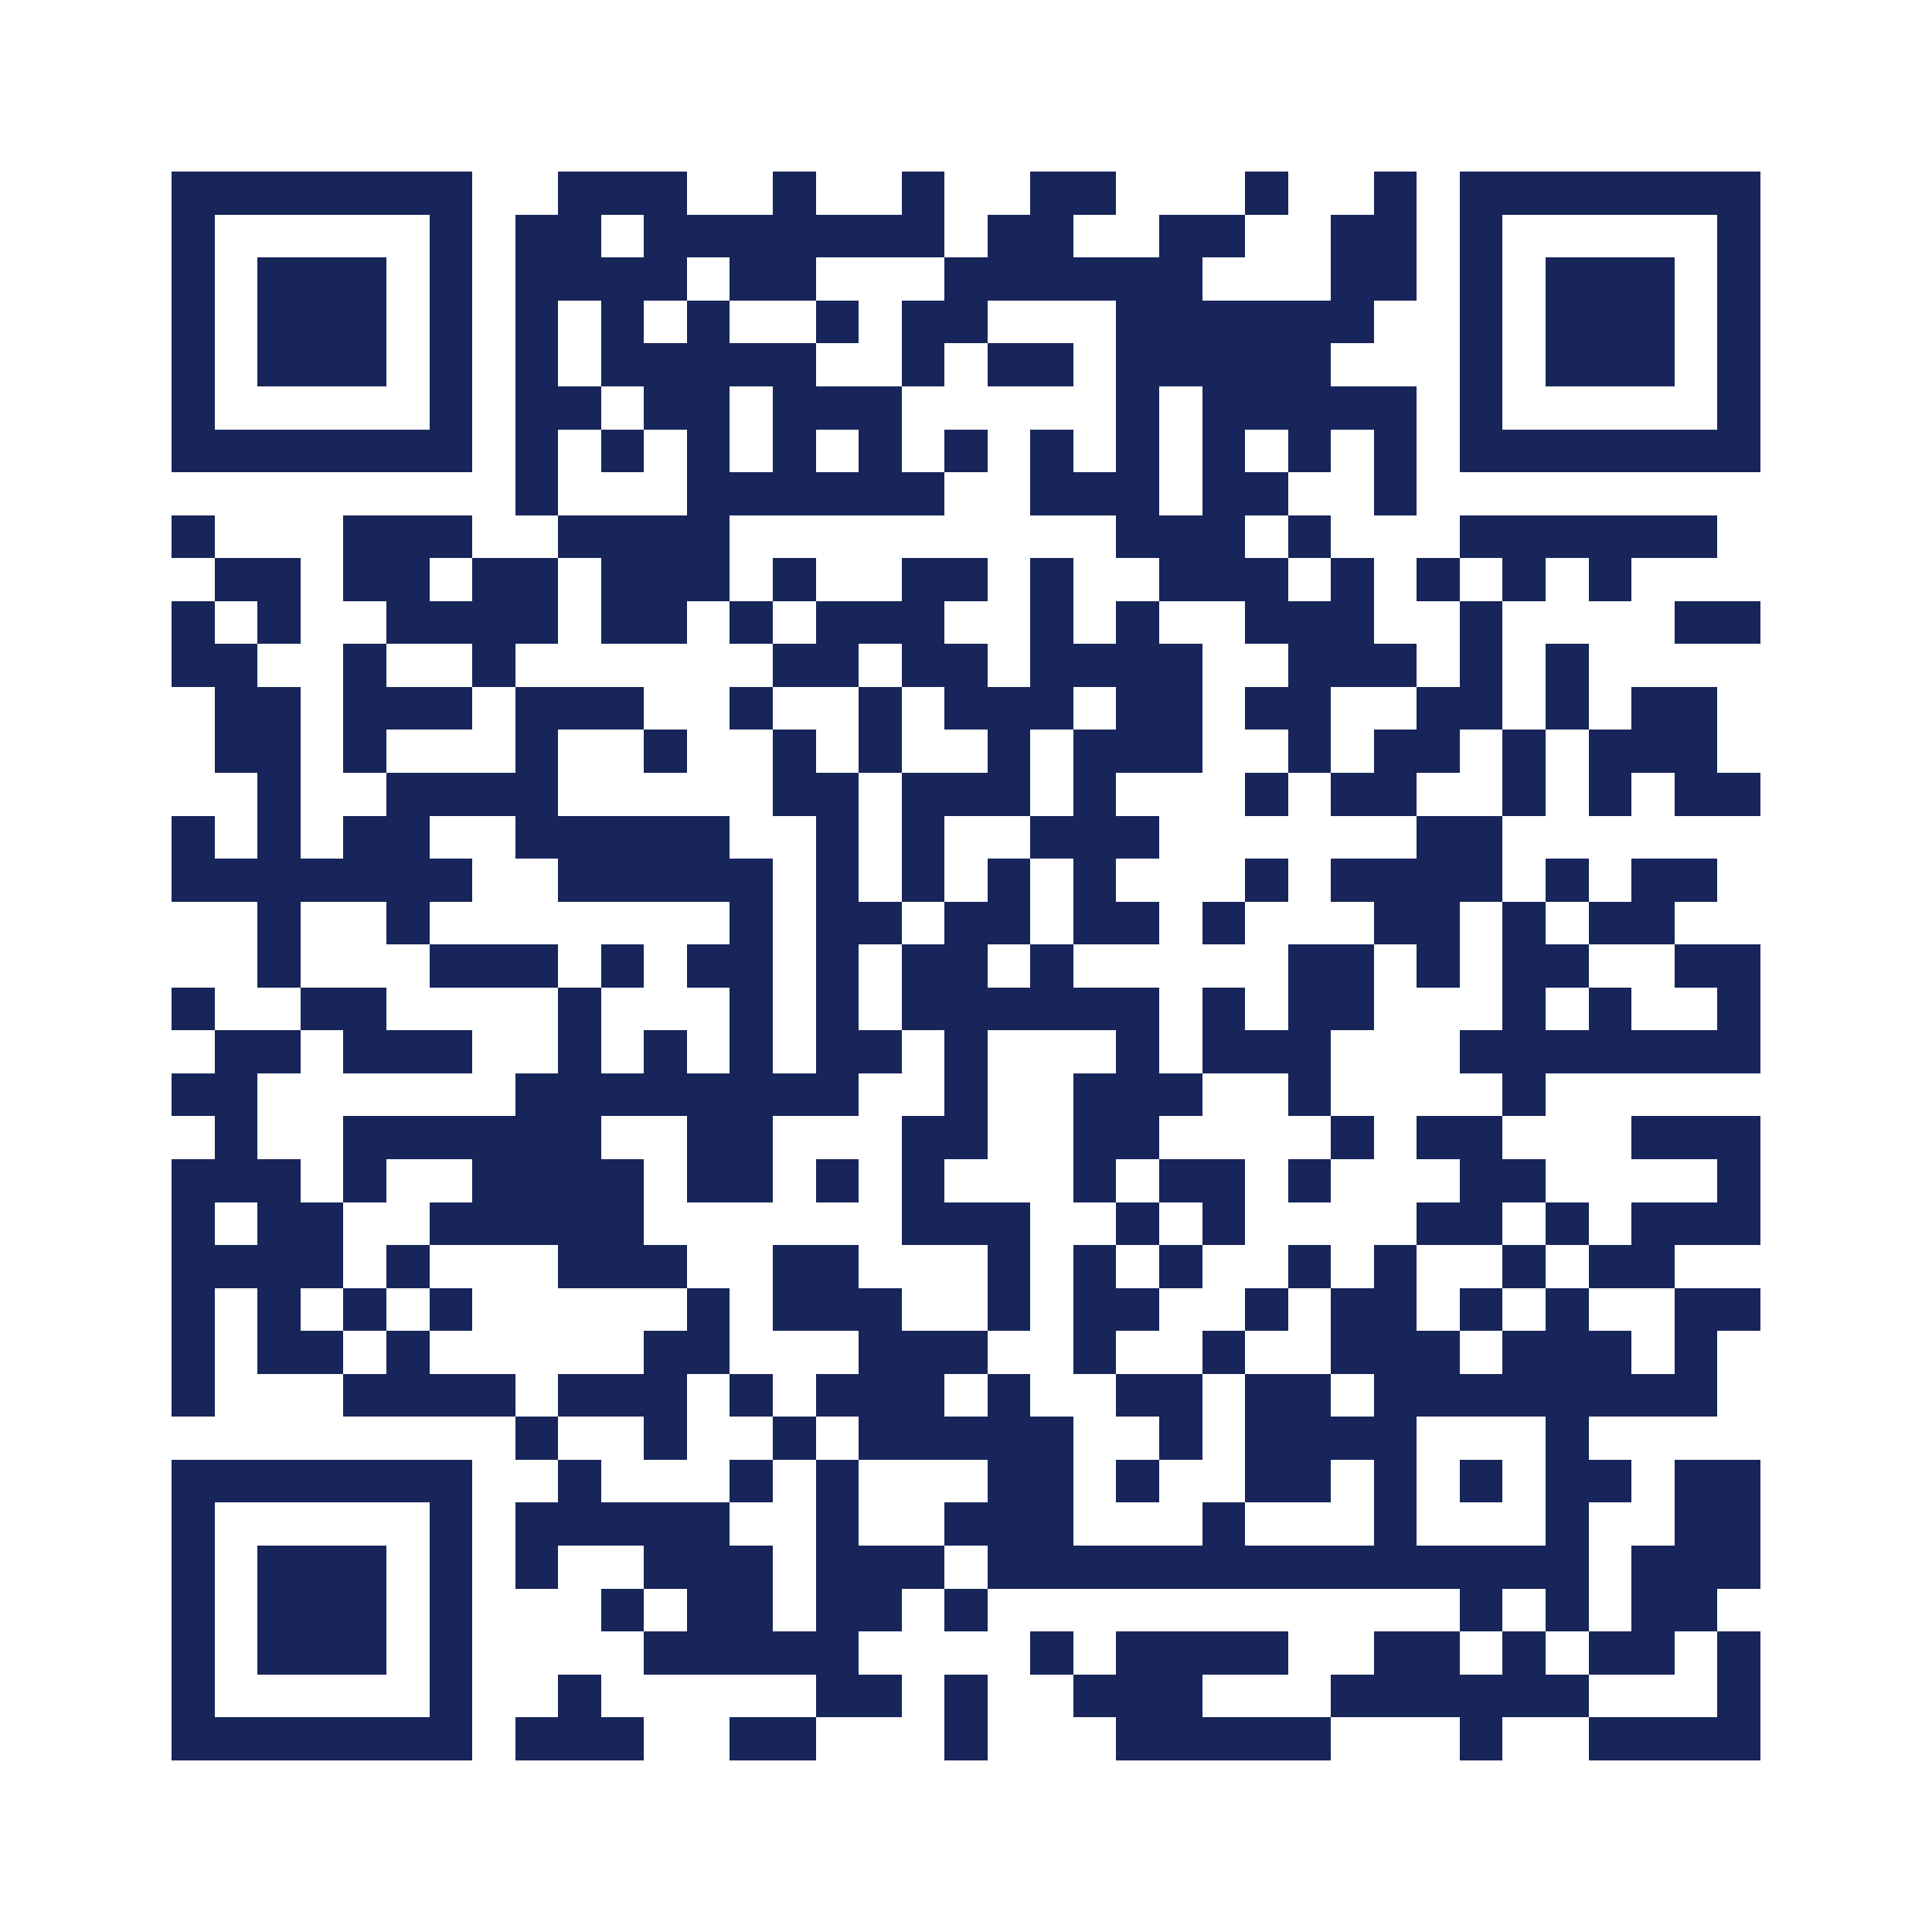
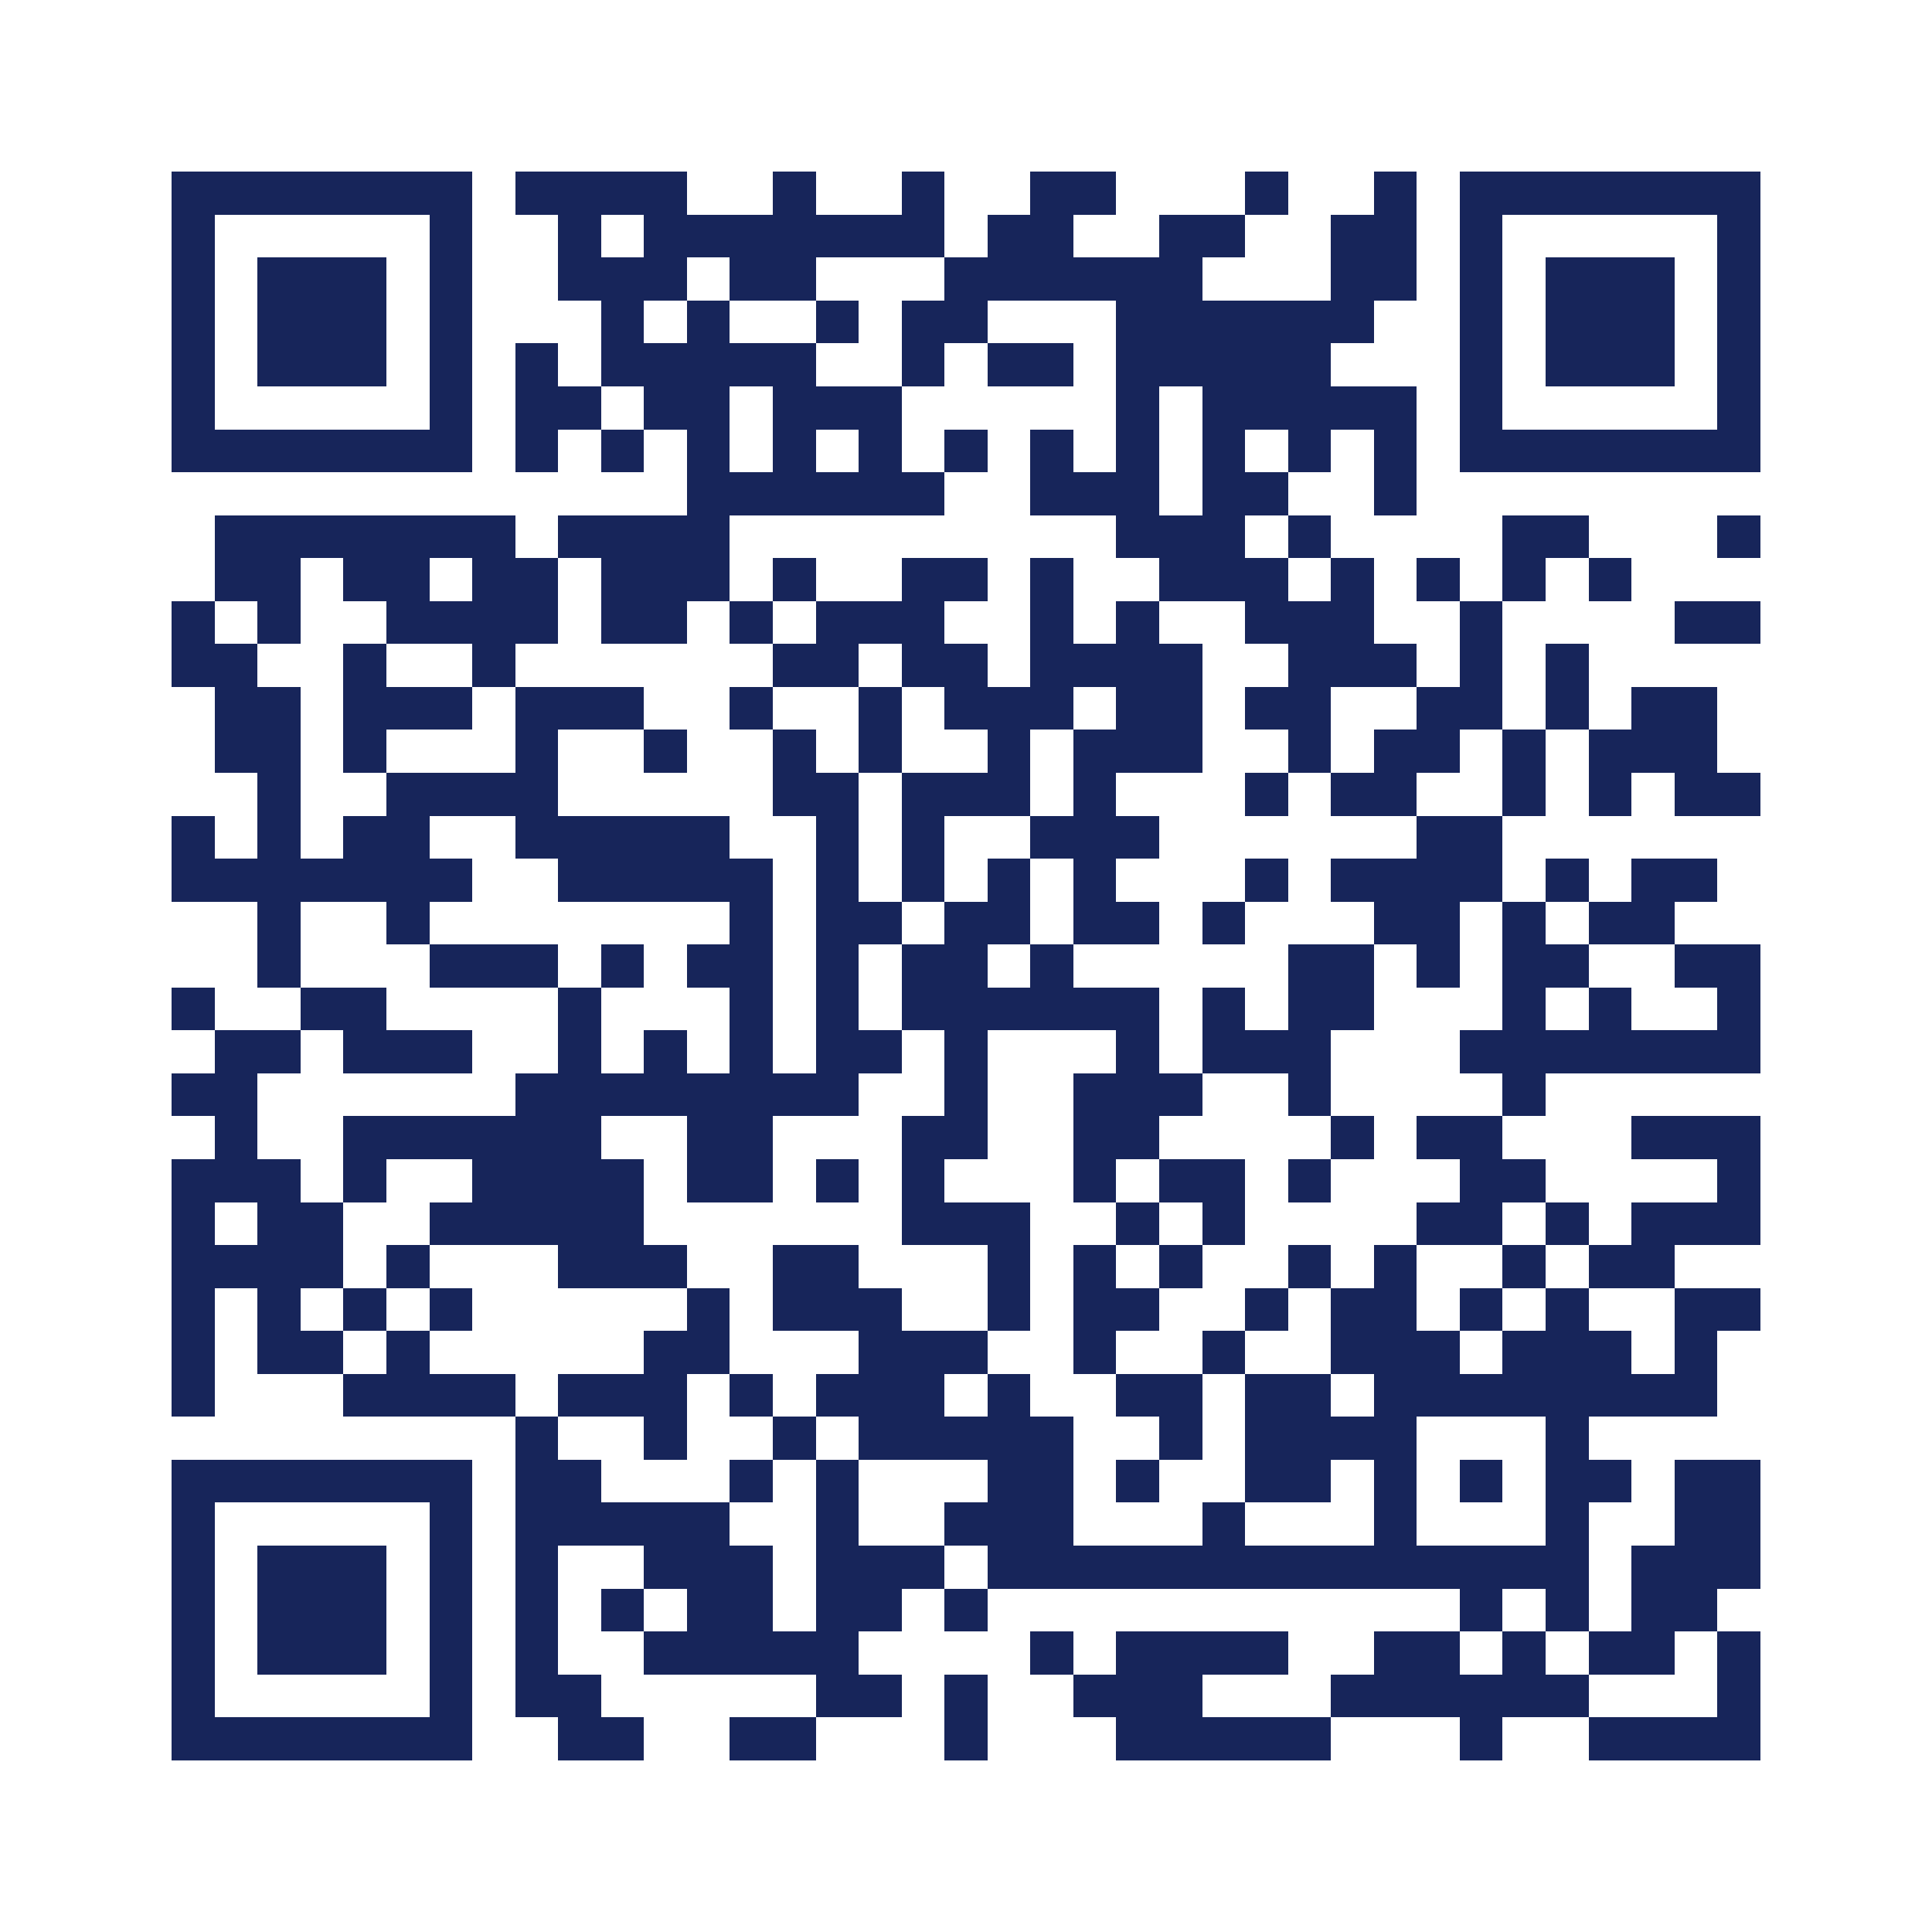
<svg xmlns="http://www.w3.org/2000/svg" viewBox="0 0 45 45" width="450" height="450" shape-rendering="crispEdges">
  <rect width="45" height="45" fill="#fff" />
-   <path d="M4 4h7v1h-7zM13 4h3v1h-3zM18 4h1v1h-1zM21 4h1v1h-1zM24 4h2v1h-2zM29 4h1v1h-1zM32 4h1v1h-1zM34 4h7v1h-7zM4 5h1v1h-1zM10 5h1v1h-1zM12 5h2v1h-2zM15 5h7v1h-7zM23 5h2v1h-2zM27 5h2v1h-2zM31 5h2v1h-2zM34 5h1v1h-1zM40 5h1v1h-1zM4 6h1v1h-1zM6 6h3v1h-3zM10 6h1v1h-1zM12 6h4v1h-4zM17 6h2v1h-2zM22 6h6v1h-6zM31 6h2v1h-2zM34 6h1v1h-1zM36 6h3v1h-3zM40 6h1v1h-1zM4 7h1v1h-1zM6 7h3v1h-3zM10 7h1v1h-1zM12 7h1v1h-1zM14 7h1v1h-1zM16 7h1v1h-1zM19 7h1v1h-1zM21 7h2v1h-2zM26 7h6v1h-6zM34 7h1v1h-1zM36 7h3v1h-3zM40 7h1v1h-1zM4 8h1v1h-1zM6 8h3v1h-3zM10 8h1v1h-1zM12 8h1v1h-1zM14 8h5v1h-5zM21 8h1v1h-1zM23 8h2v1h-2zM26 8h5v1h-5zM34 8h1v1h-1zM36 8h3v1h-3zM40 8h1v1h-1zM4 9h1v1h-1zM10 9h1v1h-1zM12 9h2v1h-2zM15 9h2v1h-2zM18 9h3v1h-3zM26 9h1v1h-1zM28 9h5v1h-5zM34 9h1v1h-1zM40 9h1v1h-1zM4 10h7v1h-7zM12 10h1v1h-1zM14 10h1v1h-1zM16 10h1v1h-1zM18 10h1v1h-1zM20 10h1v1h-1zM22 10h1v1h-1zM24 10h1v1h-1zM26 10h1v1h-1zM28 10h1v1h-1zM30 10h1v1h-1zM32 10h1v1h-1zM34 10h7v1h-7zM12 11h1v1h-1zM16 11h6v1h-6zM24 11h3v1h-3zM28 11h2v1h-2zM32 11h1v1h-1zM4 12h1v1h-1zM8 12h3v1h-3zM13 12h4v1h-4zM26 12h3v1h-3zM30 12h1v1h-1zM34 12h6v1h-6zM5 13h2v1h-2zM8 13h2v1h-2zM11 13h2v1h-2zM14 13h3v1h-3zM18 13h1v1h-1zM21 13h2v1h-2zM24 13h1v1h-1zM27 13h3v1h-3zM31 13h1v1h-1zM33 13h1v1h-1zM35 13h1v1h-1zM37 13h1v1h-1zM4 14h1v1h-1zM6 14h1v1h-1zM9 14h4v1h-4zM14 14h2v1h-2zM17 14h1v1h-1zM19 14h3v1h-3zM24 14h1v1h-1zM26 14h1v1h-1zM29 14h3v1h-3zM34 14h1v1h-1zM39 14h2v1h-2zM4 15h2v1h-2zM8 15h1v1h-1zM11 15h1v1h-1zM18 15h2v1h-2zM21 15h2v1h-2zM24 15h4v1h-4zM30 15h3v1h-3zM34 15h1v1h-1zM36 15h1v1h-1zM5 16h2v1h-2zM8 16h3v1h-3zM12 16h3v1h-3zM17 16h1v1h-1zM20 16h1v1h-1zM22 16h3v1h-3zM26 16h2v1h-2zM29 16h2v1h-2zM33 16h2v1h-2zM36 16h1v1h-1zM38 16h2v1h-2zM5 17h2v1h-2zM8 17h1v1h-1zM12 17h1v1h-1zM15 17h1v1h-1zM18 17h1v1h-1zM20 17h1v1h-1zM23 17h1v1h-1zM25 17h3v1h-3zM30 17h1v1h-1zM32 17h2v1h-2zM35 17h1v1h-1zM37 17h3v1h-3zM6 18h1v1h-1zM9 18h4v1h-4zM18 18h2v1h-2zM21 18h3v1h-3zM25 18h1v1h-1zM29 18h1v1h-1zM31 18h2v1h-2zM35 18h1v1h-1zM37 18h1v1h-1zM39 18h2v1h-2zM4 19h1v1h-1zM6 19h1v1h-1zM8 19h2v1h-2zM12 19h5v1h-5zM19 19h1v1h-1zM21 19h1v1h-1zM24 19h3v1h-3zM33 19h2v1h-2zM4 20h7v1h-7zM13 20h5v1h-5zM19 20h1v1h-1zM21 20h1v1h-1zM23 20h1v1h-1zM25 20h1v1h-1zM29 20h1v1h-1zM31 20h4v1h-4zM36 20h1v1h-1zM38 20h2v1h-2zM6 21h1v1h-1zM9 21h1v1h-1zM17 21h1v1h-1zM19 21h2v1h-2zM22 21h2v1h-2zM25 21h2v1h-2zM28 21h1v1h-1zM32 21h2v1h-2zM35 21h1v1h-1zM37 21h2v1h-2zM6 22h1v1h-1zM10 22h3v1h-3zM14 22h1v1h-1zM16 22h2v1h-2zM19 22h1v1h-1zM21 22h2v1h-2zM24 22h1v1h-1zM30 22h2v1h-2zM33 22h1v1h-1zM35 22h2v1h-2zM39 22h2v1h-2zM4 23h1v1h-1zM7 23h2v1h-2zM13 23h1v1h-1zM17 23h1v1h-1zM19 23h1v1h-1zM21 23h6v1h-6zM28 23h1v1h-1zM30 23h2v1h-2zM35 23h1v1h-1zM37 23h1v1h-1zM40 23h1v1h-1zM5 24h2v1h-2zM8 24h3v1h-3zM13 24h1v1h-1zM15 24h1v1h-1zM17 24h1v1h-1zM19 24h2v1h-2zM22 24h1v1h-1zM26 24h1v1h-1zM28 24h3v1h-3zM34 24h7v1h-7zM4 25h2v1h-2zM12 25h8v1h-8zM22 25h1v1h-1zM25 25h3v1h-3zM30 25h1v1h-1zM35 25h1v1h-1zM5 26h1v1h-1zM8 26h6v1h-6zM16 26h2v1h-2zM21 26h2v1h-2zM25 26h2v1h-2zM31 26h1v1h-1zM33 26h2v1h-2zM38 26h3v1h-3zM4 27h3v1h-3zM8 27h1v1h-1zM11 27h4v1h-4zM16 27h2v1h-2zM19 27h1v1h-1zM21 27h1v1h-1zM25 27h1v1h-1zM27 27h2v1h-2zM30 27h1v1h-1zM34 27h2v1h-2zM40 27h1v1h-1zM4 28h1v1h-1zM6 28h2v1h-2zM10 28h5v1h-5zM21 28h3v1h-3zM26 28h1v1h-1zM28 28h1v1h-1zM33 28h2v1h-2zM36 28h1v1h-1zM38 28h3v1h-3zM4 29h4v1h-4zM9 29h1v1h-1zM13 29h3v1h-3zM18 29h2v1h-2zM23 29h1v1h-1zM25 29h1v1h-1zM27 29h1v1h-1zM30 29h1v1h-1zM32 29h1v1h-1zM35 29h1v1h-1zM37 29h2v1h-2zM4 30h1v1h-1zM6 30h1v1h-1zM8 30h1v1h-1zM10 30h1v1h-1zM16 30h1v1h-1zM18 30h3v1h-3zM23 30h1v1h-1zM25 30h2v1h-2zM29 30h1v1h-1zM31 30h2v1h-2zM34 30h1v1h-1zM36 30h1v1h-1zM39 30h2v1h-2zM4 31h1v1h-1zM6 31h2v1h-2zM9 31h1v1h-1zM15 31h2v1h-2zM20 31h3v1h-3zM25 31h1v1h-1zM28 31h1v1h-1zM31 31h3v1h-3zM35 31h3v1h-3zM39 31h1v1h-1zM4 32h1v1h-1zM8 32h4v1h-4zM13 32h3v1h-3zM17 32h1v1h-1zM19 32h3v1h-3zM23 32h1v1h-1zM26 32h2v1h-2zM29 32h2v1h-2zM32 32h8v1h-8zM12 33h1v1h-1zM15 33h1v1h-1zM18 33h1v1h-1zM20 33h5v1h-5zM27 33h1v1h-1zM29 33h4v1h-4zM36 33h1v1h-1zM4 34h7v1h-7zM13 34h1v1h-1zM17 34h1v1h-1zM19 34h1v1h-1zM23 34h2v1h-2zM26 34h1v1h-1zM29 34h2v1h-2zM32 34h1v1h-1zM34 34h1v1h-1zM36 34h2v1h-2zM39 34h2v1h-2zM4 35h1v1h-1zM10 35h1v1h-1zM12 35h5v1h-5zM19 35h1v1h-1zM22 35h3v1h-3zM28 35h1v1h-1zM32 35h1v1h-1zM36 35h1v1h-1zM39 35h2v1h-2zM4 36h1v1h-1zM6 36h3v1h-3zM10 36h1v1h-1zM12 36h1v1h-1zM15 36h3v1h-3zM19 36h3v1h-3zM23 36h14v1h-14zM38 36h3v1h-3zM4 37h1v1h-1zM6 37h3v1h-3zM10 37h1v1h-1zM14 37h1v1h-1zM16 37h2v1h-2zM19 37h2v1h-2zM22 37h1v1h-1zM34 37h1v1h-1zM36 37h1v1h-1zM38 37h2v1h-2zM4 38h1v1h-1zM6 38h3v1h-3zM10 38h1v1h-1zM15 38h5v1h-5zM24 38h1v1h-1zM26 38h4v1h-4zM32 38h2v1h-2zM35 38h1v1h-1zM37 38h2v1h-2zM40 38h1v1h-1zM4 39h1v1h-1zM10 39h1v1h-1zM13 39h1v1h-1zM19 39h2v1h-2zM22 39h1v1h-1zM25 39h3v1h-3zM31 39h6v1h-6zM40 39h1v1h-1zM4 40h7v1h-7zM12 40h3v1h-3zM17 40h2v1h-2zM22 40h1v1h-1zM26 40h5v1h-5zM34 40h1v1h-1zM37 40h4v1h-4z" fill="#17255A" />
+   <path d="M4 4h7v1h-7zM12 4h4v1h-4zM18 4h1v1h-1zM21 4h1v1h-1zM24 4h2v1h-2zM29 4h1v1h-1zM32 4h1v1h-1zM34 4h7v1h-7zM4 5h1v1h-1zM10 5h1v1h-1zM13 5h1v1h-1zM15 5h7v1h-7zM23 5h2v1h-2zM27 5h2v1h-2zM31 5h2v1h-2zM34 5h1v1h-1zM40 5h1v1h-1zM4 6h1v1h-1zM6 6h3v1h-3zM10 6h1v1h-1zM13 6h3v1h-3zM17 6h2v1h-2zM22 6h6v1h-6zM31 6h2v1h-2zM34 6h1v1h-1zM36 6h3v1h-3zM40 6h1v1h-1zM4 7h1v1h-1zM6 7h3v1h-3zM10 7h1v1h-1zM14 7h1v1h-1zM16 7h1v1h-1zM19 7h1v1h-1zM21 7h2v1h-2zM26 7h6v1h-6zM34 7h1v1h-1zM36 7h3v1h-3zM40 7h1v1h-1zM4 8h1v1h-1zM6 8h3v1h-3zM10 8h1v1h-1zM12 8h1v1h-1zM14 8h5v1h-5zM21 8h1v1h-1zM23 8h2v1h-2zM26 8h5v1h-5zM34 8h1v1h-1zM36 8h3v1h-3zM40 8h1v1h-1zM4 9h1v1h-1zM10 9h1v1h-1zM12 9h2v1h-2zM15 9h2v1h-2zM18 9h3v1h-3zM26 9h1v1h-1zM28 9h5v1h-5zM34 9h1v1h-1zM40 9h1v1h-1zM4 10h7v1h-7zM12 10h1v1h-1zM14 10h1v1h-1zM16 10h1v1h-1zM18 10h1v1h-1zM20 10h1v1h-1zM22 10h1v1h-1zM24 10h1v1h-1zM26 10h1v1h-1zM28 10h1v1h-1zM30 10h1v1h-1zM32 10h1v1h-1zM34 10h7v1h-7zM16 11h6v1h-6zM24 11h3v1h-3zM28 11h2v1h-2zM32 11h1v1h-1zM5 12h7v1h-7zM13 12h4v1h-4zM26 12h3v1h-3zM30 12h1v1h-1zM35 12h2v1h-2zM40 12h1v1h-1zM5 13h2v1h-2zM8 13h2v1h-2zM11 13h2v1h-2zM14 13h3v1h-3zM18 13h1v1h-1zM21 13h2v1h-2zM24 13h1v1h-1zM27 13h3v1h-3zM31 13h1v1h-1zM33 13h1v1h-1zM35 13h1v1h-1zM37 13h1v1h-1zM4 14h1v1h-1zM6 14h1v1h-1zM9 14h4v1h-4zM14 14h2v1h-2zM17 14h1v1h-1zM19 14h3v1h-3zM24 14h1v1h-1zM26 14h1v1h-1zM29 14h3v1h-3zM34 14h1v1h-1zM39 14h2v1h-2zM4 15h2v1h-2zM8 15h1v1h-1zM11 15h1v1h-1zM18 15h2v1h-2zM21 15h2v1h-2zM24 15h4v1h-4zM30 15h3v1h-3zM34 15h1v1h-1zM36 15h1v1h-1zM5 16h2v1h-2zM8 16h3v1h-3zM12 16h3v1h-3zM17 16h1v1h-1zM20 16h1v1h-1zM22 16h3v1h-3zM26 16h2v1h-2zM29 16h2v1h-2zM33 16h2v1h-2zM36 16h1v1h-1zM38 16h2v1h-2zM5 17h2v1h-2zM8 17h1v1h-1zM12 17h1v1h-1zM15 17h1v1h-1zM18 17h1v1h-1zM20 17h1v1h-1zM23 17h1v1h-1zM25 17h3v1h-3zM30 17h1v1h-1zM32 17h2v1h-2zM35 17h1v1h-1zM37 17h3v1h-3zM6 18h1v1h-1zM9 18h4v1h-4zM18 18h2v1h-2zM21 18h3v1h-3zM25 18h1v1h-1zM29 18h1v1h-1zM31 18h2v1h-2zM35 18h1v1h-1zM37 18h1v1h-1zM39 18h2v1h-2zM4 19h1v1h-1zM6 19h1v1h-1zM8 19h2v1h-2zM12 19h5v1h-5zM19 19h1v1h-1zM21 19h1v1h-1zM24 19h3v1h-3zM33 19h2v1h-2zM4 20h7v1h-7zM13 20h5v1h-5zM19 20h1v1h-1zM21 20h1v1h-1zM23 20h1v1h-1zM25 20h1v1h-1zM29 20h1v1h-1zM31 20h4v1h-4zM36 20h1v1h-1zM38 20h2v1h-2zM6 21h1v1h-1zM9 21h1v1h-1zM17 21h1v1h-1zM19 21h2v1h-2zM22 21h2v1h-2zM25 21h2v1h-2zM28 21h1v1h-1zM32 21h2v1h-2zM35 21h1v1h-1zM37 21h2v1h-2zM6 22h1v1h-1zM10 22h3v1h-3zM14 22h1v1h-1zM16 22h2v1h-2zM19 22h1v1h-1zM21 22h2v1h-2zM24 22h1v1h-1zM30 22h2v1h-2zM33 22h1v1h-1zM35 22h2v1h-2zM39 22h2v1h-2zM4 23h1v1h-1zM7 23h2v1h-2zM13 23h1v1h-1zM17 23h1v1h-1zM19 23h1v1h-1zM21 23h6v1h-6zM28 23h1v1h-1zM30 23h2v1h-2zM35 23h1v1h-1zM37 23h1v1h-1zM40 23h1v1h-1zM5 24h2v1h-2zM8 24h3v1h-3zM13 24h1v1h-1zM15 24h1v1h-1zM17 24h1v1h-1zM19 24h2v1h-2zM22 24h1v1h-1zM26 24h1v1h-1zM28 24h3v1h-3zM34 24h7v1h-7zM4 25h2v1h-2zM12 25h8v1h-8zM22 25h1v1h-1zM25 25h3v1h-3zM30 25h1v1h-1zM35 25h1v1h-1zM5 26h1v1h-1zM8 26h6v1h-6zM16 26h2v1h-2zM21 26h2v1h-2zM25 26h2v1h-2zM31 26h1v1h-1zM33 26h2v1h-2zM38 26h3v1h-3zM4 27h3v1h-3zM8 27h1v1h-1zM11 27h4v1h-4zM16 27h2v1h-2zM19 27h1v1h-1zM21 27h1v1h-1zM25 27h1v1h-1zM27 27h2v1h-2zM30 27h1v1h-1zM34 27h2v1h-2zM40 27h1v1h-1zM4 28h1v1h-1zM6 28h2v1h-2zM10 28h5v1h-5zM21 28h3v1h-3zM26 28h1v1h-1zM28 28h1v1h-1zM33 28h2v1h-2zM36 28h1v1h-1zM38 28h3v1h-3zM4 29h4v1h-4zM9 29h1v1h-1zM13 29h3v1h-3zM18 29h2v1h-2zM23 29h1v1h-1zM25 29h1v1h-1zM27 29h1v1h-1zM30 29h1v1h-1zM32 29h1v1h-1zM35 29h1v1h-1zM37 29h2v1h-2zM4 30h1v1h-1zM6 30h1v1h-1zM8 30h1v1h-1zM10 30h1v1h-1zM16 30h1v1h-1zM18 30h3v1h-3zM23 30h1v1h-1zM25 30h2v1h-2zM29 30h1v1h-1zM31 30h2v1h-2zM34 30h1v1h-1zM36 30h1v1h-1zM39 30h2v1h-2zM4 31h1v1h-1zM6 31h2v1h-2zM9 31h1v1h-1zM15 31h2v1h-2zM20 31h3v1h-3zM25 31h1v1h-1zM28 31h1v1h-1zM31 31h3v1h-3zM35 31h3v1h-3zM39 31h1v1h-1zM4 32h1v1h-1zM8 32h4v1h-4zM13 32h3v1h-3zM17 32h1v1h-1zM19 32h3v1h-3zM23 32h1v1h-1zM26 32h2v1h-2zM29 32h2v1h-2zM32 32h8v1h-8zM12 33h1v1h-1zM15 33h1v1h-1zM18 33h1v1h-1zM20 33h5v1h-5zM27 33h1v1h-1zM29 33h4v1h-4zM36 33h1v1h-1zM4 34h7v1h-7zM12 34h2v1h-2zM17 34h1v1h-1zM19 34h1v1h-1zM23 34h2v1h-2zM26 34h1v1h-1zM29 34h2v1h-2zM32 34h1v1h-1zM34 34h1v1h-1zM36 34h2v1h-2zM39 34h2v1h-2zM4 35h1v1h-1zM10 35h1v1h-1zM12 35h5v1h-5zM19 35h1v1h-1zM22 35h3v1h-3zM28 35h1v1h-1zM32 35h1v1h-1zM36 35h1v1h-1zM39 35h2v1h-2zM4 36h1v1h-1zM6 36h3v1h-3zM10 36h1v1h-1zM12 36h1v1h-1zM15 36h3v1h-3zM19 36h3v1h-3zM23 36h14v1h-14zM38 36h3v1h-3zM4 37h1v1h-1zM6 37h3v1h-3zM10 37h1v1h-1zM12 37h1v1h-1zM14 37h1v1h-1zM16 37h2v1h-2zM19 37h2v1h-2zM22 37h1v1h-1zM34 37h1v1h-1zM36 37h1v1h-1zM38 37h2v1h-2zM4 38h1v1h-1zM6 38h3v1h-3zM10 38h1v1h-1zM12 38h1v1h-1zM15 38h5v1h-5zM24 38h1v1h-1zM26 38h4v1h-4zM32 38h2v1h-2zM35 38h1v1h-1zM37 38h2v1h-2zM40 38h1v1h-1zM4 39h1v1h-1zM10 39h1v1h-1zM12 39h2v1h-2zM19 39h2v1h-2zM22 39h1v1h-1zM25 39h3v1h-3zM31 39h6v1h-6zM40 39h1v1h-1zM4 40h7v1h-7zM13 40h2v1h-2zM17 40h2v1h-2zM22 40h1v1h-1zM26 40h5v1h-5zM34 40h1v1h-1zM37 40h4v1h-4z" fill="#17255A" />
</svg>
